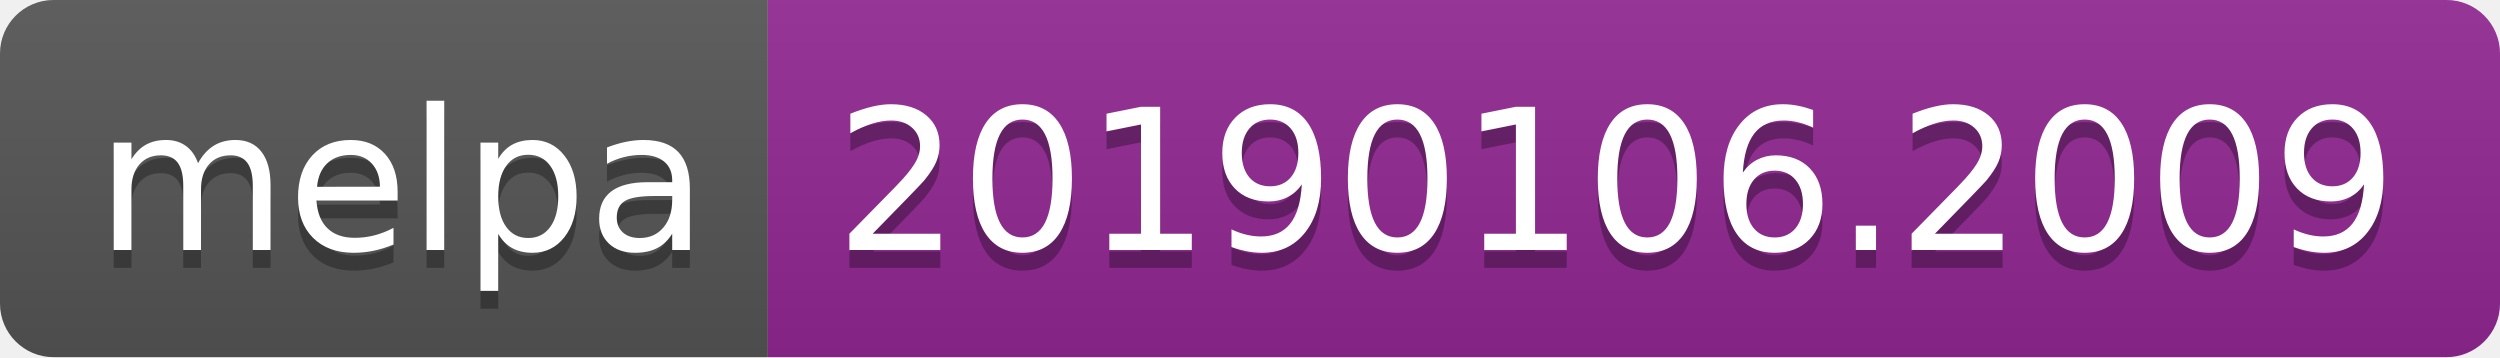
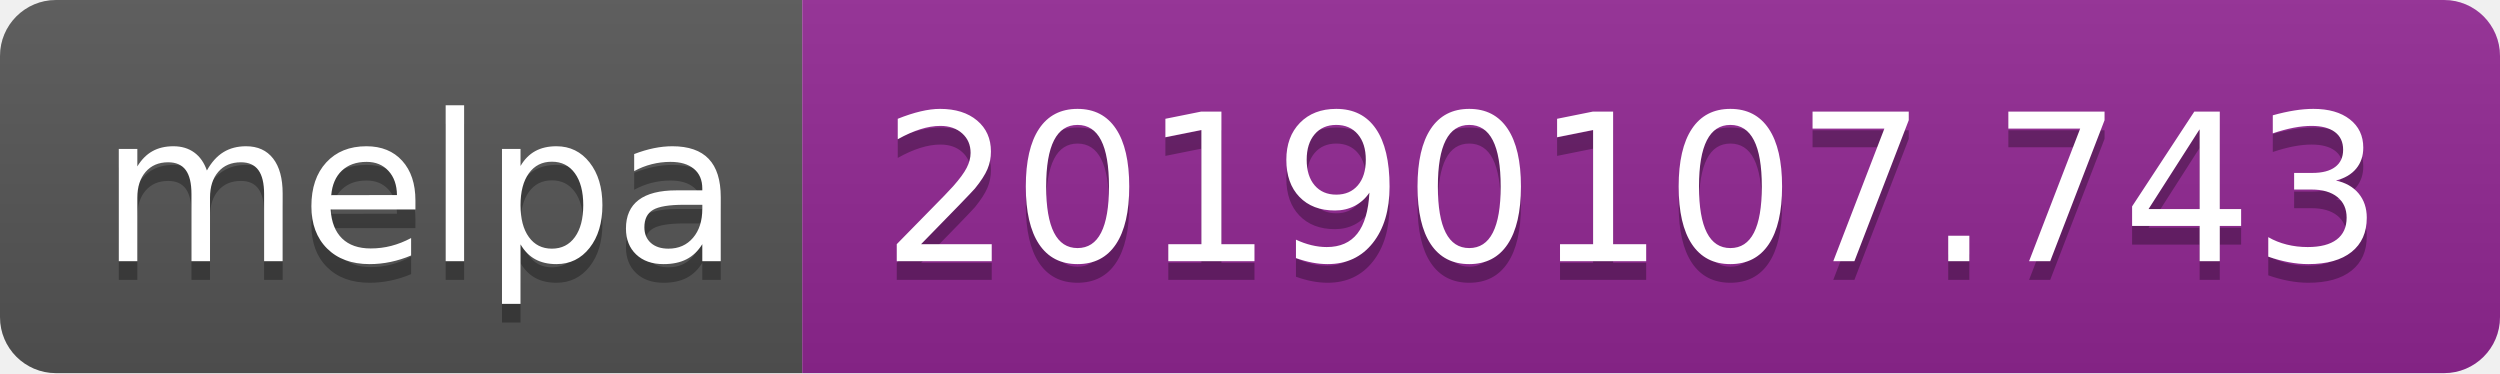
- <svg xmlns="http://www.w3.org/2000/svg" width="140" height="20">
+ <svg xmlns="http://www.w3.org/2000/svg" width="134" height="20">
  <linearGradient id="b" x2="0" y2="100%">
    <stop offset="0" stop-color="#bbb" stop-opacity=".1" />
    <stop offset="1" stop-opacity=".1" />
  </linearGradient>
  <clipPath id="a">
-     <rect width="140" height="20" rx="3" fill="#fff" />
+     <rect width="134" height="20" rx="3" fill="#fff" />
  </clipPath>
  <g clip-path="url(#a)">
    <path fill="#555" d="M0 0h43v20H0z" />
-     <path fill="#922793" d="M43 0h97v20H43z" />
-     <path fill="url(#b)" d="M0 0h140v20H0z" />
+     <path fill="#922793" d="M43 0h91v20H43z" />
+     <path fill="url(#b)" d="M0 0h134v20H0z" />
  </g>
  <g fill="#fff" text-anchor="middle" font-family="DejaVu Sans,Verdana,Geneva,sans-serif" font-size="110">
    <text x="225" y="150" fill="#010101" fill-opacity=".3" transform="scale(.1)" textLength="330">melpa</text>
    <text x="225" y="140" transform="scale(.1)" textLength="330">melpa</text>
-     <text x="905" y="150" fill="#010101" fill-opacity=".3" transform="scale(.1)" textLength="870">20190106.2009</text>
-     <text x="905" y="140" transform="scale(.1)" textLength="870">20190106.2009</text>
+     <text x="875" y="150" fill="#010101" fill-opacity=".3" transform="scale(.1)" textLength="810">20190107.743</text>
+     <text x="875" y="140" transform="scale(.1)" textLength="810">20190107.743</text>
  </g>
</svg>
